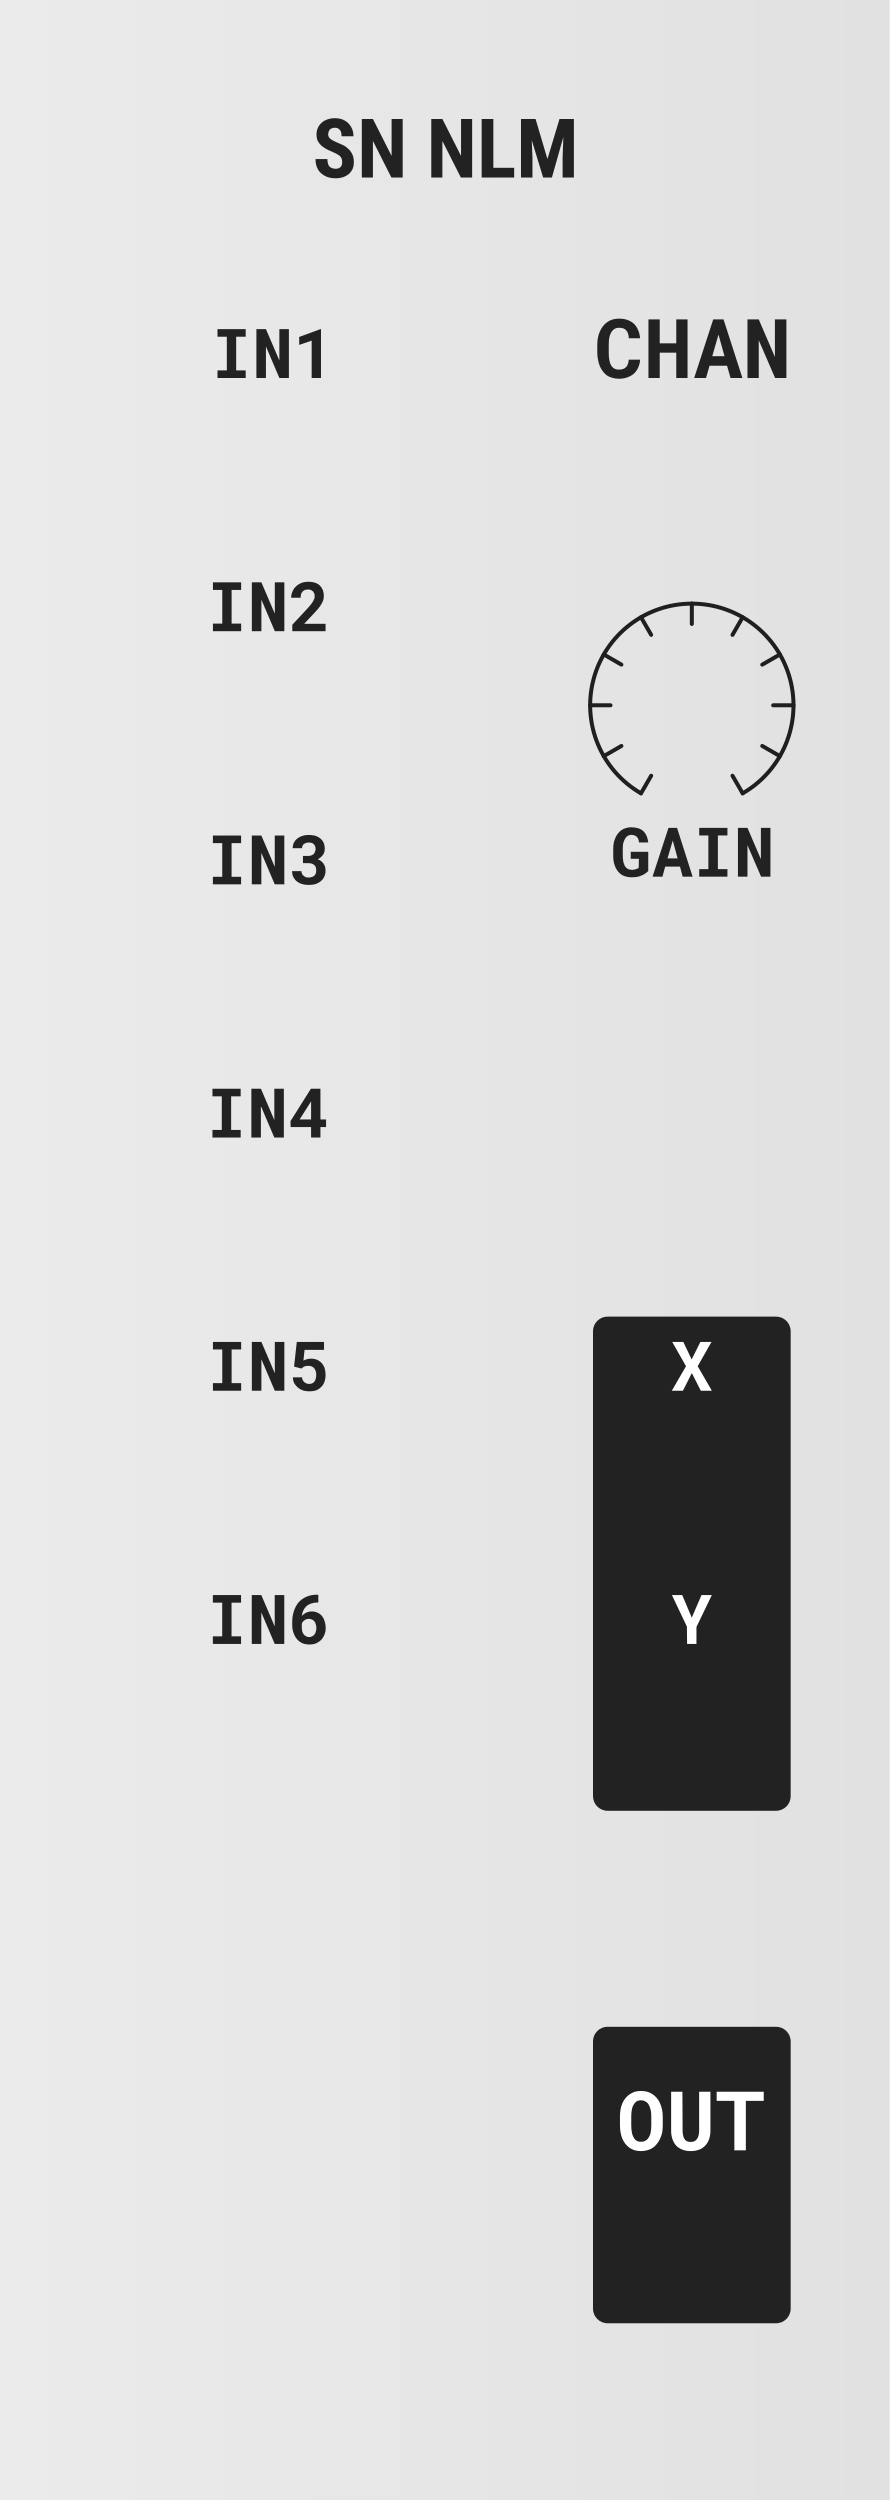
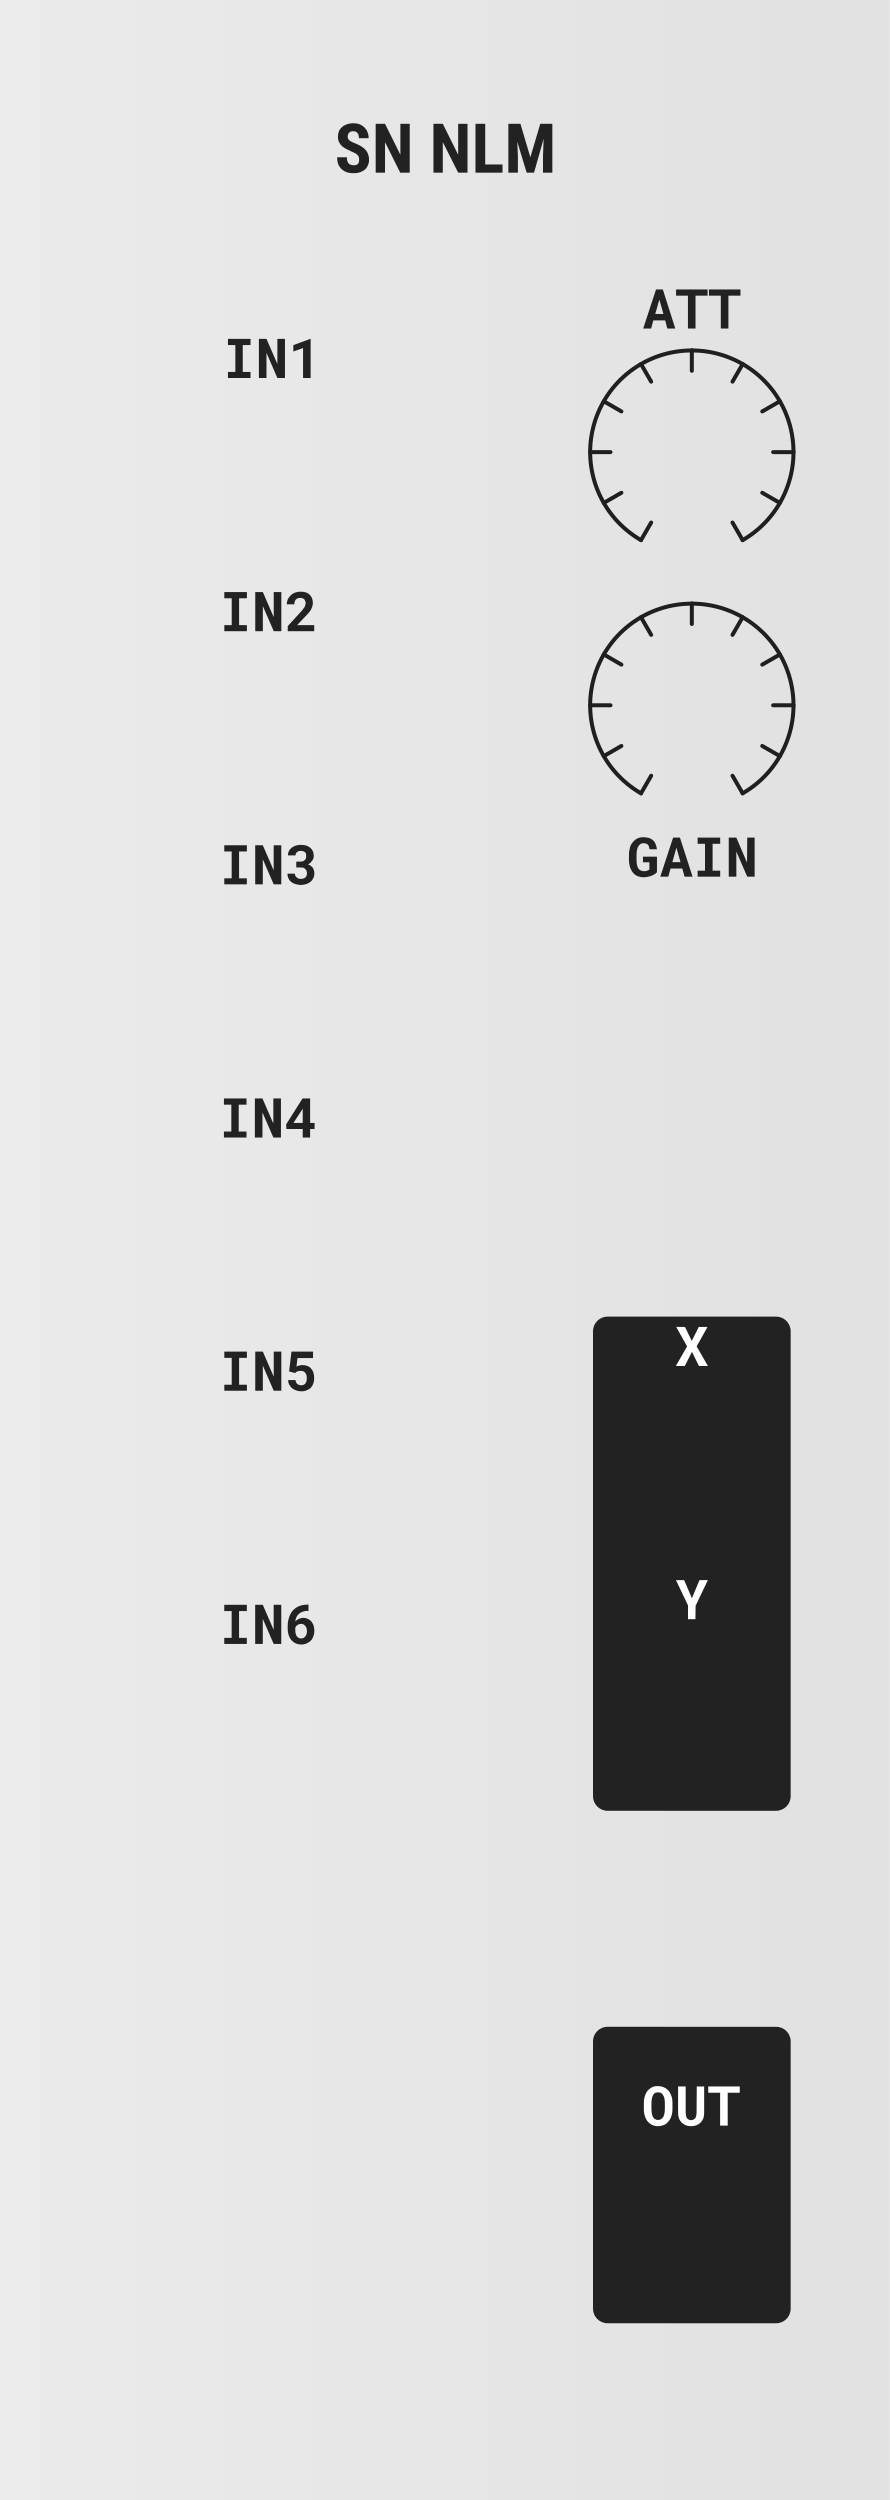
<svg xmlns="http://www.w3.org/2000/svg" version="1.1" width="45.72mm" height="128.5mm" viewBox="0 0 45.72 128.5">
  <defs>
    <linearGradient id="fundamental">
      <stop offset="0%" stop-color="#ebebeb" stop-opacity="1" />
      <stop offset="100%" stop-color="#e1e1e1" stop-opacity="1" />
    </linearGradient>
  </defs>
  <g style="display:none">
    <circle cx="7.33" cy="23.238" r="2.54" fill="#00ff00" />
    <circle cx="7.33" cy="36.252" r="2.54" fill="#00ff00" />
    <circle cx="7.33" cy="49.266" r="2.54" fill="#00ff00" />
    <circle cx="7.33" cy="62.28" r="2.54" fill="#00ff00" />
    <circle cx="7.33" cy="75.294" r="2.54" fill="#00ff00" />
    <circle cx="7.33" cy="88.308" r="2.54" fill="#00ff00" />
    <circle cx="7.33" cy="114.336" r="2.54" fill="#00ff00" />
    <circle cx="35.56" cy="75.294" r="2.54" fill="#0000ff" />
    <circle cx="35.56" cy="88.308" r="2.54" fill="#0000ff" />
    <circle cx="35.56" cy="114.336" r="2.54" fill="#0000ff" />
+     <circle cx="35.56" cy="23.238" r="2.54" fill="#ff0000" />
    <circle cx="35.56" cy="36.252" r="2.54" fill="#ff0000" />
    <circle cx="35.56" cy="23.238" r="2.54" fill="#ffff00" />
  </g>
  <g>
    <rect x="0" y="0" width="45.72" height="128.5" fill="url(#fundamental)" />
  </g>
  <g />
  <g />
  <g />
  <g />
  <g />
  <g />
  <g>
+     <g fill="none" stroke="#1f1f1f" stroke-linecap="round" stroke-linejoin="round" stroke-width="0.187" transform="translate(35.56 23.238) scale(1.1)">
+       <line x1="-1.900" y1="3.291" x2="-2.375" y2="4.114" />
+       <line x1="-3.291" y1="1.900" x2="-4.114" y2="2.375" />
+       <line x1="-3.800" y1="0.000" x2="-4.750" y2="0.000" />
+       <line x1="-3.291" y1="-1.900" x2="-4.114" y2="-2.375" />
+       <line x1="-1.900" y1="-3.291" x2="-2.375" y2="-4.114" />
+       <line x1="0.000" y1="-3.800" x2="0.000" y2="-4.750" />
+       <line x1="1.900" y1="-3.291" x2="2.375" y2="-4.114" />
+       <line x1="3.291" y1="-1.900" x2="4.114" y2="-2.375" />
+       <line x1="3.800" y1="0.000" x2="4.750" y2="0.000" />
+       <line x1="3.291" y1="1.900" x2="4.114" y2="2.375" />
+       <line x1="1.900" y1="3.291" x2="2.375" y2="4.114" />
+       <g>
+         <path d="M0.000,-4.750 a4.750,4.750,0,0,0,-2.375,8.864" />
+         <path d="M0.000,-4.750 a4.750,4.750,0,0,1,2.375,8.864" />
+         <circle cx="0.000" cy="0.000" r="4.750" opacity="0.5" stroke="none" />
+       </g>
+     </g>
    <g fill="none" stroke="#1f1f1f" stroke-linecap="round" stroke-linejoin="round" stroke-width="0.187" transform="translate(35.56 36.252) scale(1.1)">
      <line x1="-1.900" y1="3.291" x2="-2.375" y2="4.114" />
      <line x1="-3.291" y1="1.900" x2="-4.114" y2="2.375" />
      <line x1="-3.800" y1="0.000" x2="-4.750" y2="0.000" />
      <line x1="-3.291" y1="-1.900" x2="-4.114" y2="-2.375" />
      <line x1="-1.900" y1="-3.291" x2="-2.375" y2="-4.114" />
      <line x1="0.000" y1="-3.800" x2="0.000" y2="-4.750" />
      <line x1="1.900" y1="-3.291" x2="2.375" y2="-4.114" />
      <line x1="3.291" y1="-1.900" x2="4.114" y2="-2.375" />
      <line x1="3.800" y1="0.000" x2="4.750" y2="0.000" />
      <line x1="3.291" y1="1.900" x2="4.114" y2="2.375" />
      <line x1="1.900" y1="3.291" x2="2.375" y2="4.114" />
      <g>
        <path d="M0.000,-4.750 a4.750,4.750,0,0,0,-2.375,8.864" />
        <path d="M0.000,-4.750 a4.750,4.750,0,0,1,2.375,8.864" />
        <circle cx="0.000" cy="0.000" r="4.750" opacity="0.5" stroke="none" />
      </g>
    </g>
    <g fill="#222222" transform="translate(35.56 80.374) scale(1)">
      <rect x="-5.08" y="-12.7" width="10.16" height="25.4" rx="0.75" />
    </g>
    <g fill="#222222" transform="translate(35.56 111.796) scale(1)">
      <rect x="-5.08" y="-7.62" width="10.16" height="15.24" rx="0.75" />
    </g>
  </g>
  <g>
-     <g transform="translate(16.068,9.125)" fill="#222222">
-       <path d="M1.52-0.79L1.52-0.79Q1.52-0.87 1.50-0.94Q1.49-1.00 1.44-1.06Q1.40-1.12 1.31-1.17Q1.22-1.23 1.08-1.29L1.08-1.29Q0.91-1.36 0.75-1.44Q0.60-1.52 0.47-1.62Q0.35-1.73 0.27-1.87Q0.20-2.02 0.20-2.21L0.20-2.21Q0.20-2.40 0.27-2.55Q0.34-2.71 0.47-2.82Q0.59-2.93 0.77-2.99Q0.94-3.05 1.15-3.05L1.15-3.05Q1.44-3.05 1.65-2.93Q1.86-2.81 1.98-2.60Q2.10-2.39 2.10-2.12L2.10-2.12L1.49-2.12Q1.49-2.25 1.46-2.35Q1.42-2.45 1.34-2.50Q1.27-2.56 1.14-2.56L1.14-2.56Q1.03-2.56 0.95-2.51Q0.87-2.47 0.84-2.39Q0.80-2.31 0.80-2.21L0.80-2.21Q0.80-2.13 0.84-2.07Q0.87-2.02 0.94-1.97Q1.00-1.92 1.09-1.88Q1.18-1.84 1.28-1.79L1.28-1.79Q1.49-1.71 1.65-1.62Q1.80-1.52 1.91-1.40Q2.01-1.28 2.07-1.13Q2.12-0.99 2.12-0.80L2.12-0.80Q2.12-0.61 2.06-0.45Q1.99-0.30 1.87-0.19Q1.74-0.08 1.57-0.02Q1.39 0.04 1.18 0.04L1.18 0.04Q0.97 0.04 0.78-0.02Q0.60-0.08 0.46-0.20Q0.31-0.32 0.23-0.51Q0.15-0.69 0.15-0.95L0.15-0.95L0.76-0.95Q0.76-0.81 0.79-0.72Q0.81-0.62 0.87-0.56Q0.92-0.51 1.01-0.48Q1.09-0.45 1.19-0.45L1.19-0.45Q1.31-0.45 1.38-0.50Q1.46-0.54 1.49-0.62Q1.52-0.69 1.52-0.79ZM4.06-3.01L4.63-3.01L4.63 0L4.05 0L3.10-1.88L3.10 0L2.53 0L2.53-3.01L3.10-3.01L4.06-1.11L4.06-3.01ZM7.63-3.01L8.20-3.01L8.20 0L7.62 0L6.67-1.88L6.67 0L6.10 0L6.10-3.01L6.67-3.01L7.63-1.11L7.63-3.01ZM9.11-0.50L10.36-0.50L10.36 0L9.11 0L9.11-0.50ZM8.69-3.01L9.29-3.01L9.29 0L8.69 0L8.69-3.01ZM11.85 0L10.93-3.01L11.46-3.01L12.07-0.95L12.69-3.01L13.15-3.01L12.30 0L11.85 0ZM10.71 0L10.71-3.01L11.22-3.01L11.30-1.03L11.30 0L10.71 0ZM12.85-1.03L12.92-3.01L13.43-3.01L13.43 0L12.85 0L12.85-1.03Z" />
+     <g transform="translate(17.2,8.874)" fill="#222222">
+       <path d="M1.26-0.66L1.26-0.66Q1.26-0.73 1.25-0.78Q1.24-0.84 1.20-0.88Q1.16-0.93 1.09-0.98Q1.02-1.02 0.90-1.07L0.90-1.07Q0.76-1.13 0.63-1.20Q0.50-1.26 0.39-1.35Q0.29-1.44 0.23-1.56Q0.17-1.68 0.17-1.84L0.17-1.84Q0.17-2.00 0.22-2.13Q0.28-2.26 0.39-2.35Q0.49-2.44 0.64-2.49Q0.78-2.54 0.96-2.54L0.96-2.54Q1.20-2.54 1.38-2.44Q1.55-2.34 1.65-2.17Q1.75-1.99 1.75-1.77L1.75-1.77L1.25-1.77Q1.25-1.88 1.22-1.96Q1.19-2.04 1.12-2.09Q1.05-2.13 0.95-2.13L0.95-2.13Q0.85-2.13 0.79-2.09Q0.73-2.05 0.70-1.99Q0.67-1.92 0.67-1.84L0.67-1.84Q0.67-1.78 0.70-1.73Q0.73-1.68 0.78-1.64Q0.84-1.60 0.91-1.57Q0.98-1.53 1.07-1.50L1.07-1.50Q1.24-1.43 1.37-1.35Q1.50-1.27 1.59-1.17Q1.68-1.07 1.72-0.95Q1.77-0.82 1.77-0.66L1.77-0.66Q1.77-0.51 1.71-0.38Q1.66-0.25 1.56-0.16Q1.45-0.07 1.31-0.02Q1.16 0.03 0.98 0.03L0.98 0.03Q0.81 0.03 0.65-0.01Q0.50-0.06 0.38-0.16Q0.26-0.27 0.19-0.42Q0.13-0.58 0.13-0.79L0.13-0.79L0.63-0.79Q0.63-0.68 0.65-0.60Q0.68-0.52 0.72-0.47Q0.77-0.42 0.84-0.40Q0.91-0.38 0.99-0.38L0.99-0.38Q1.09-0.38 1.15-0.41Q1.21-0.45 1.24-0.52Q1.26-0.58 1.26-0.66ZM3.38-2.51L3.86-2.51L3.86 0L3.37 0L2.59-1.57L2.59 0L2.11 0L2.11-2.51L2.59-2.51L3.38-0.92L3.38-2.51ZM6.35-2.51L6.83-2.51L6.83 0L6.35 0L5.56-1.57L5.56 0L5.08 0L5.08-2.51L5.56-2.51L6.35-0.92L6.35-2.51ZM7.59-0.42L8.63-0.42L8.63 0L7.59 0L7.59-0.42ZM7.24-2.51L7.74-2.51L7.74 0L7.24 0L7.24-2.51ZM9.87 0L9.11-2.51L9.55-2.51L10.06-0.79L10.57-2.51L10.96-2.51L10.25 0L9.87 0ZM8.93 0L8.93-2.51L9.35-2.51L9.42-0.85L9.42 0L8.93 0ZM10.71-0.85L10.77-2.51L11.19-2.51L11.19 0L10.71 0L10.71-0.85Z" />
    </g>
-     <g transform="translate(10.849,19.428)" fill="#222222">
-       <path d="M1.78-2.51L0.33-2.51L0.33-2.12L0.81-2.12L0.81-0.39L0.33-0.39L0.33 0L1.78 0L1.78-0.39L1.29-0.39L1.29-2.12L1.78-2.12L1.78-2.51ZM3.51 0L4.00 0L4.00-2.51L3.51-2.51L3.51-0.90L2.82-2.51L2.33-2.51L2.33 0L2.82 0L2.82-1.62L3.51 0ZM5.17 0L5.65 0L5.65-2.51L5.62-2.51L4.53-2.11L4.53-1.70L5.17-1.92L5.17 0Z" />
+     <g transform="translate(11.447,19.428)" fill="#222222">
+       <path d="M1.43-2.01L0.27-2.01L0.27-1.69L0.65-1.69L0.65-0.31L0.27-0.31L0.27 0L1.43 0L1.43-0.31L1.03-0.31L1.03-1.69L1.43-1.69L1.43-2.01ZM2.81 0L3.20 0L3.20-2.01L2.81-2.01L2.81-0.72L2.25-2.01L1.86-2.01L1.86 0L2.25 0L2.25-1.29L2.81 0ZM4.13 0L4.52 0L4.52-2.01L4.50-2.01L3.63-1.69L3.63-1.36L4.13-1.54L4.13 0Z" />
    </g>
-     <g transform="translate(10.615,32.442)" fill="#222222">
-       <path d="M1.78-2.51L0.33-2.51L0.33-2.12L0.81-2.12L0.81-0.39L0.33-0.39L0.33 0L1.78 0L1.78-0.39L1.29-0.39L1.29-2.12L1.78-2.12L1.78-2.51ZM3.51 0L4.00 0L4.00-2.51L3.51-2.51L3.51-0.90L2.82-2.51L2.33-2.51L2.33 0L2.82 0L2.82-1.62L3.51 0ZM4.41 0L6.12 0L6.12-0.38L5.02-0.38L5.49-0.88Q5.61-1.01 5.71-1.12Q5.81-1.24 5.88-1.35L5.88-1.35Q5.95-1.46 5.99-1.57Q6.03-1.68 6.03-1.81L6.03-1.81Q6.03-1.97 5.98-2.11Q5.93-2.24 5.83-2.34L5.83-2.34Q5.73-2.44 5.58-2.49Q5.43-2.54 5.24-2.54L5.24-2.54Q5.04-2.54 4.88-2.48Q4.71-2.41 4.60-2.30L4.60-2.30Q4.48-2.19 4.42-2.04Q4.35-1.89 4.35-1.72L4.35-1.72L4.84-1.72Q4.84-1.83 4.86-1.91Q4.89-1.98 4.94-2.04L4.94-2.04Q4.99-2.09 5.06-2.12Q5.13-2.14 5.23-2.14L5.23-2.14Q5.30-2.14 5.36-2.12Q5.42-2.09 5.47-2.05L5.47-2.05Q5.51-2.00 5.54-1.94Q5.56-1.87 5.56-1.79L5.56-1.79Q5.56-1.73 5.54-1.67Q5.52-1.61 5.48-1.54L5.48-1.54Q5.44-1.47 5.38-1.39Q5.31-1.30 5.22-1.20L5.22-1.20L4.41-0.33L4.41 0Z" />
+     <g transform="translate(11.26,32.442)" fill="#222222">
+       <path d="M1.43-2.01L0.27-2.01L0.27-1.69L0.65-1.69L0.65-0.31L0.27-0.31L0.27 0L1.43 0L1.43-0.31L1.03-0.31L1.03-1.69L1.43-1.69L1.43-2.01ZM2.81 0L3.20 0L3.20-2.01L2.81-2.01L2.81-0.72L2.25-2.01L1.86-2.01L1.86 0L2.25 0L2.25-1.29L2.81 0ZM3.53 0L4.89 0L4.89-0.31L4.01-0.31L4.39-0.71Q4.49-0.81 4.57-0.90Q4.65-0.99 4.71-1.08L4.71-1.08Q4.76-1.17 4.79-1.26Q4.82-1.35 4.82-1.45L4.82-1.45Q4.82-1.58 4.78-1.69Q4.74-1.79 4.66-1.87L4.66-1.87Q4.58-1.95 4.47-1.99Q4.35-2.03 4.19-2.03L4.19-2.03Q4.03-2.03 3.90-1.98Q3.77-1.93 3.68-1.84L3.68-1.84Q3.59-1.75 3.53-1.63Q3.48-1.51 3.48-1.38L3.48-1.38L3.87-1.38Q3.87-1.46 3.89-1.52Q3.91-1.59 3.95-1.63L3.95-1.63Q3.99-1.67 4.05-1.69Q4.11-1.71 4.18-1.71L4.18-1.71Q4.24-1.71 4.29-1.69Q4.34-1.68 4.38-1.64L4.38-1.64Q4.41-1.60 4.43-1.55Q4.45-1.50 4.45-1.43L4.45-1.43Q4.45-1.38 4.43-1.34Q4.42-1.29 4.39-1.23L4.39-1.23Q4.35-1.18 4.30-1.11Q4.25-1.04 4.17-0.96L4.17-0.96L3.53-0.26L3.53 0Z" />
    </g>
-     <g transform="translate(10.613,45.456)" fill="#222222">
-       <path d="M1.78-2.51L0.33-2.51L0.33-2.12L0.81-2.12L0.81-0.39L0.33-0.39L0.33 0L1.78 0L1.78-0.39L1.29-0.39L1.29-2.12L1.78-2.12L1.78-2.51ZM3.51 0L4.00 0L4.00-2.51L3.51-2.51L3.51-0.90L2.82-2.51L2.33-2.51L2.33 0L2.82 0L2.82-1.62L3.51 0ZM5.22-1.46L4.96-1.46L4.96-1.09L5.22-1.09Q5.32-1.09 5.40-1.07Q5.47-1.05 5.53-1.00L5.53-1.00Q5.59-0.95 5.62-0.88Q5.64-0.81 5.64-0.71L5.64-0.71Q5.64-0.63 5.62-0.56Q5.59-0.50 5.55-0.45L5.55-0.45Q5.50-0.40 5.42-0.38Q5.35-0.35 5.26-0.35L5.26-0.35Q5.17-0.35 5.10-0.37Q5.04-0.40 4.99-0.44L4.99-0.44Q4.93-0.49 4.91-0.55Q4.88-0.61 4.88-0.68L4.88-0.68L4.40-0.68Q4.40-0.50 4.47-0.37Q4.54-0.23 4.66-0.14L4.66-0.14Q4.78-0.05 4.93-0.01Q5.08 0.03 5.25 0.03L5.25 0.03Q5.43 0.03 5.59-0.01Q5.75-0.06 5.87-0.16L5.87-0.16Q5.99-0.25 6.05-0.39Q6.12-0.53 6.12-0.70L6.12-0.70Q6.12-0.80 6.10-0.89Q6.07-0.98 6.02-1.06L6.02-1.06Q5.97-1.13 5.90-1.19Q5.82-1.25 5.72-1.29L5.72-1.29Q5.80-1.33 5.87-1.39Q5.94-1.45 5.99-1.52L5.99-1.52Q6.04-1.59 6.06-1.67Q6.08-1.75 6.08-1.83L6.08-1.83Q6.08-2.00 6.02-2.14Q5.96-2.27 5.85-2.36L5.85-2.36Q5.74-2.45 5.59-2.50Q5.43-2.54 5.25-2.54L5.25-2.54Q5.07-2.54 4.92-2.49Q4.77-2.44 4.66-2.35L4.66-2.35Q4.55-2.26 4.49-2.14Q4.43-2.01 4.43-1.86L4.43-1.86L4.91-1.86Q4.91-1.93 4.94-1.98Q4.96-2.04 5.01-2.08L5.01-2.08Q5.06-2.11 5.12-2.13Q5.18-2.15 5.26-2.15L5.26-2.15Q5.34-2.15 5.41-2.13Q5.48-2.11 5.52-2.06L5.52-2.06Q5.56-2.02 5.58-1.96Q5.61-1.90 5.61-1.82L5.61-1.82Q5.61-1.75 5.58-1.68Q5.56-1.62 5.52-1.57L5.52-1.57Q5.47-1.52 5.40-1.49Q5.32-1.46 5.22-1.46L5.22-1.46Z" />
+     <g transform="translate(11.258,45.456)" fill="#222222">
+       <path d="M1.43-2.01L0.27-2.01L0.27-1.69L0.65-1.69L0.65-0.31L0.27-0.31L0.27 0L1.43 0L1.43-0.31L1.03-0.31L1.03-1.69L1.43-1.69L1.43-2.01ZM2.81 0L3.20 0L3.20-2.01L2.81-2.01L2.81-0.72L2.25-2.01L1.86-2.01L1.86 0L2.25 0L2.25-1.29L2.81 0ZM4.18-1.17L3.97-1.17L3.97-0.87L4.18-0.87Q4.25-0.87 4.32-0.86Q4.38-0.84 4.42-0.80L4.42-0.80Q4.47-0.76 4.49-0.71Q4.52-0.65 4.52-0.57L4.52-0.57Q4.52-0.50 4.50-0.45Q4.48-0.40 4.44-0.36L4.44-0.36Q4.40-0.32 4.34-0.30Q4.28-0.28 4.20-0.28L4.20-0.28Q4.14-0.28 4.08-0.30Q4.03-0.32 3.99-0.36L3.99-0.36Q3.95-0.39 3.92-0.44Q3.90-0.49 3.90-0.55L3.90-0.55L3.52-0.55Q3.52-0.40 3.58-0.29Q3.63-0.18 3.73-0.11L3.73-0.11Q3.82-0.04 3.95-0.01Q4.07 0.03 4.20 0.03L4.20 0.03Q4.34 0.03 4.47-0.01Q4.60-0.05 4.70-0.13L4.70-0.13Q4.79-0.20 4.84-0.31Q4.90-0.42 4.90-0.56L4.90-0.56Q4.90-0.64 4.88-0.71Q4.86-0.79 4.82-0.85L4.82-0.85Q4.78-0.91 4.72-0.95Q4.66-1.00 4.57-1.03L4.57-1.03Q4.64-1.06 4.70-1.11Q4.75-1.16 4.79-1.22L4.79-1.22Q4.83-1.27 4.85-1.33Q4.87-1.40 4.87-1.46L4.87-1.46Q4.87-1.60 4.82-1.71Q4.77-1.82 4.68-1.89L4.68-1.89Q4.59-1.96 4.47-2.00Q4.34-2.03 4.20-2.03L4.20-2.03Q4.06-2.03 3.94-1.99Q3.82-1.95 3.73-1.88L3.73-1.88Q3.64-1.81 3.59-1.71Q3.54-1.61 3.54-1.49L3.54-1.49L3.93-1.49Q3.93-1.54 3.95-1.58Q3.97-1.63 4.01-1.66L4.01-1.66Q4.05-1.69 4.10-1.71Q4.15-1.72 4.20-1.72L4.20-1.72Q4.27-1.72 4.33-1.70Q4.38-1.69 4.42-1.65L4.42-1.65Q4.45-1.62 4.47-1.57Q4.48-1.52 4.48-1.46L4.48-1.46Q4.48-1.40 4.47-1.35Q4.45-1.29 4.42-1.26L4.42-1.26Q4.38-1.22 4.32-1.19Q4.26-1.17 4.18-1.17L4.18-1.17Z" />
    </g>
-     <g transform="translate(10.59,58.47)" fill="#222222">
-       <path d="M1.78-2.51L0.33-2.51L0.33-2.12L0.81-2.12L0.81-0.39L0.33-0.39L0.33 0L1.78 0L1.78-0.39L1.29-0.39L1.29-2.12L1.78-2.12L1.78-2.51ZM3.51 0L4.00 0L4.00-2.51L3.51-2.51L3.51-0.90L2.82-2.51L2.33-2.51L2.33 0L2.82 0L2.82-1.62L3.51 0ZM6.17-0.93L5.88-0.93L5.88-2.51L5.39-2.51L4.34-0.84L4.35-0.54L5.40-0.54L5.40 0L5.88 0L5.88-0.54L6.17-0.54L6.17-0.93ZM5.40-0.93L4.81-0.93L5.35-1.78L5.40-1.86L5.40-0.93Z" />
+     <g transform="translate(11.24,58.47)" fill="#222222">
+       <path d="M1.43-2.01L0.27-2.01L0.27-1.69L0.65-1.69L0.65-0.31L0.27-0.31L0.27 0L1.43 0L1.43-0.31L1.03-0.31L1.03-1.69L1.43-1.69L1.43-2.01ZM2.81 0L3.20 0L3.20-2.01L2.81-2.01L2.81-0.72L2.25-2.01L1.86-2.01L1.86 0L2.25 0L2.25-1.29L2.81 0ZM4.93-0.75L4.70-0.75L4.70-2.01L4.31-2.01L3.47-0.68L3.48-0.44L4.32-0.44L4.32 0L4.70 0L4.70-0.44L4.93-0.44L4.93-0.75ZM4.32-0.75L3.84-0.75L4.28-1.42L4.32-1.49L4.32-0.75Z" />
    </g>
-     <g transform="translate(10.615,71.484)" fill="#222222">
-       <path d="M1.78-2.51L0.33-2.51L0.33-2.12L0.81-2.12L0.81-0.39L0.33-0.39L0.33 0L1.78 0L1.78-0.39L1.29-0.39L1.29-2.12L1.78-2.12L1.78-2.51ZM3.51 0L4.00 0L4.00-2.51L3.51-2.51L3.51-0.90L2.82-2.51L2.33-2.51L2.33 0L2.82 0L2.82-1.62L3.51 0ZM4.64-2.51L4.50-1.24L4.88-1.14Q4.91-1.17 4.94-1.19Q4.97-1.22 5.01-1.24L5.01-1.24Q5.05-1.26 5.10-1.27Q5.16-1.28 5.23-1.28L5.23-1.28Q5.33-1.28 5.41-1.25Q5.49-1.21 5.54-1.15L5.54-1.15Q5.59-1.09 5.61-1.01Q5.64-0.93 5.64-0.83L5.64-0.83Q5.64-0.73 5.62-0.64Q5.60-0.55 5.56-0.49L5.56-0.49Q5.52-0.42 5.45-0.39Q5.38-0.35 5.28-0.35L5.28-0.35Q5.13-0.35 5.03-0.44Q4.92-0.53 4.91-0.69L4.91-0.69L4.44-0.69Q4.44-0.52 4.51-0.38Q4.59-0.25 4.70-0.16L4.70-0.16Q4.82-0.06 4.97-0.01Q5.12 0.03 5.28 0.03L5.28 0.03Q5.50 0.03 5.66-0.03Q5.81-0.10 5.92-0.22L5.92-0.22Q6.02-0.33 6.07-0.48Q6.12-0.63 6.12-0.80L6.12-0.80Q6.12-1.00 6.07-1.16Q6.02-1.31 5.92-1.42L5.92-1.42Q5.82-1.53 5.68-1.59Q5.54-1.65 5.36-1.65L5.36-1.65Q5.23-1.65 5.13-1.61Q5.03-1.58 4.98-1.55L4.98-1.55L5.04-2.10L6.04-2.10L6.04-2.51L4.64-2.51Z" />
+     <g transform="translate(11.26,71.484)" fill="#222222">
+       <path d="M1.43-2.01L0.27-2.01L0.27-1.69L0.65-1.69L0.65-0.31L0.27-0.31L0.27 0L1.43 0L1.43-0.31L1.03-0.31L1.03-1.69L1.43-1.69L1.43-2.01ZM2.81 0L3.20 0L3.20-2.01L2.81-2.01L2.81-0.72L2.25-2.01L1.86-2.01L1.86 0L2.25 0L2.25-1.29L2.81 0ZM3.72-2.01L3.60-0.99L3.91-0.91Q3.93-0.93 3.95-0.95Q3.98-0.97 4.01-0.99L4.01-0.99Q4.04-1.00 4.08-1.01Q4.12-1.02 4.18-1.02L4.18-1.02Q4.27-1.02 4.33-1.00Q4.39-0.97 4.43-0.92L4.43-0.92Q4.47-0.88 4.49-0.81Q4.51-0.74 4.51-0.66L4.51-0.66Q4.51-0.58 4.50-0.51Q4.48-0.44 4.45-0.39L4.45-0.39Q4.41-0.34 4.36-0.31Q4.30-0.28 4.23-0.28L4.23-0.28Q4.10-0.28 4.02-0.35Q3.94-0.42 3.93-0.55L3.93-0.55L3.55-0.55Q3.55-0.41 3.61-0.31Q3.67-0.20 3.76-0.12L3.76-0.12Q3.86-0.05 3.98-0.01Q4.10 0.03 4.23 0.03L4.23 0.03Q4.40 0.03 4.52-0.03Q4.65-0.08 4.73-0.17L4.73-0.17Q4.81-0.26 4.85-0.39Q4.89-0.51 4.89-0.64L4.89-0.64Q4.89-0.80 4.85-0.93Q4.81-1.05 4.73-1.14L4.73-1.14Q4.66-1.23 4.54-1.27Q4.43-1.32 4.28-1.32L4.28-1.32Q4.18-1.32 4.10-1.29Q4.03-1.27 3.98-1.24L3.98-1.24L4.03-1.68L4.83-1.68L4.83-2.01L3.72-2.01Z" />
    </g>
-     <g transform="translate(10.611,84.498)" fill="#222222">
-       <path d="M1.78-2.51L0.33-2.51L0.33-2.12L0.81-2.12L0.81-0.39L0.33-0.39L0.33 0L1.78 0L1.78-0.39L1.29-0.39L1.29-2.12L1.78-2.12L1.78-2.51ZM3.51 0L4.00 0L4.00-2.51L3.51-2.51L3.51-0.90L2.82-2.51L2.33-2.51L2.33 0L2.82 0L2.82-1.62L3.51 0ZM5.75-2.13L5.75-2.53L5.68-2.53Q5.37-2.53 5.13-2.42Q4.90-2.32 4.74-2.14L4.74-2.14Q4.58-1.95 4.50-1.70Q4.41-1.44 4.41-1.14L4.41-1.14L4.41-0.96Q4.41-0.74 4.48-0.56Q4.54-0.38 4.65-0.25L4.65-0.25Q4.76-0.12 4.92-0.04Q5.09 0.03 5.29 0.03L5.29 0.03Q5.48 0.03 5.64-0.03Q5.79-0.10 5.90-0.21L5.90-0.21Q6.01-0.33 6.07-0.49Q6.13-0.64 6.13-0.83L6.13-0.83Q6.13-1.00 6.08-1.15Q6.04-1.30 5.95-1.42L5.95-1.42Q5.86-1.54 5.72-1.60Q5.59-1.67 5.41-1.67L5.41-1.67Q5.32-1.67 5.25-1.65Q5.17-1.63 5.11-1.60L5.11-1.60Q5.04-1.56 4.99-1.52Q4.94-1.48 4.90-1.44L4.90-1.44Q4.92-1.59 4.98-1.72Q5.04-1.85 5.14-1.94L5.14-1.94Q5.24-2.03 5.39-2.08Q5.53-2.13 5.72-2.13L5.72-2.13L5.75-2.13ZM5.27-1.29L5.27-1.29Q5.36-1.29 5.43-1.25Q5.50-1.22 5.55-1.16L5.55-1.16Q5.60-1.09 5.62-1.01Q5.65-0.92 5.65-0.82L5.65-0.82Q5.65-0.72 5.62-0.63Q5.60-0.55 5.55-0.48L5.55-0.48Q5.50-0.42 5.43-0.39Q5.36-0.35 5.28-0.35L5.28-0.35Q5.20-0.35 5.13-0.39Q5.06-0.42 5.00-0.49L5.00-0.49Q4.95-0.56 4.92-0.66Q4.90-0.76 4.90-0.90L4.90-0.90L4.90-1.04Q4.92-1.09 4.95-1.14Q4.99-1.18 5.03-1.21L5.03-1.21Q5.08-1.25 5.14-1.27Q5.20-1.29 5.27-1.29Z" />
+     <g transform="translate(11.257,84.498)" fill="#222222">
+       <path d="M1.43-2.01L0.27-2.01L0.27-1.69L0.65-1.69L0.65-0.31L0.27-0.31L0.27 0L1.43 0L1.43-0.31L1.03-0.31L1.03-1.69L1.43-1.69L1.43-2.01ZM2.81 0L3.20 0L3.20-2.01L2.81-2.01L2.81-0.72L2.25-2.01L1.86-2.01L1.86 0L2.25 0L2.25-1.29L2.81 0ZM4.60-1.70L4.60-2.02L4.55-2.02Q4.30-2.02 4.11-1.94Q3.92-1.86 3.79-1.71L3.79-1.71Q3.66-1.56 3.60-1.36Q3.53-1.15 3.53-0.92L3.53-0.92L3.53-0.77Q3.53-0.60 3.58-0.45Q3.63-0.30 3.72-0.20L3.72-0.20Q3.81-0.09 3.94-0.03Q4.07 0.03 4.23 0.03L4.23 0.03Q4.38 0.03 4.51-0.03Q4.63-0.08 4.72-0.17L4.72-0.17Q4.81-0.26 4.85-0.39Q4.90-0.51 4.90-0.66L4.90-0.66Q4.90-0.80 4.87-0.92Q4.83-1.04 4.76-1.14L4.76-1.14Q4.69-1.23 4.58-1.28Q4.47-1.34 4.33-1.34L4.33-1.34Q4.26-1.34 4.20-1.32Q4.14-1.31 4.09-1.28L4.09-1.28Q4.03-1.25 3.99-1.22Q3.95-1.18 3.92-1.15L3.92-1.15Q3.93-1.27 3.98-1.38Q4.03-1.48 4.11-1.55L4.11-1.55Q4.19-1.62 4.31-1.66Q4.42-1.70 4.58-1.70L4.58-1.70L4.60-1.70ZM4.22-1.03L4.22-1.03Q4.29-1.03 4.35-1.00Q4.40-0.97 4.44-0.92L4.44-0.92Q4.48-0.87 4.50-0.80Q4.52-0.74 4.52-0.65L4.52-0.65Q4.52-0.57 4.50-0.51Q4.48-0.44 4.44-0.39L4.44-0.39Q4.40-0.34 4.35-0.31Q4.29-0.28 4.22-0.28L4.22-0.28Q4.16-0.28 4.10-0.31Q4.04-0.34 4.00-0.39L4.00-0.39Q3.96-0.45 3.94-0.53Q3.92-0.61 3.92-0.72L3.92-0.72L3.92-0.83Q3.94-0.88 3.96-0.91Q3.99-0.94 4.03-0.97L4.03-0.97Q4.07-1.00 4.11-1.01Q4.16-1.03 4.22-1.03Z" />
    </g>
-     <g transform="translate(31.37,45.062)" fill="#222222">
-       <path d="M1.95-0.29L1.95-0.29L1.95-1.28L1.05-1.28L1.05-0.92L1.47-0.92L1.46-0.47Q1.45-0.44 1.41-0.42Q1.37-0.40 1.32-0.39L1.32-0.39Q1.27-0.37 1.22-0.36Q1.16-0.35 1.11-0.35L1.11-0.35Q1.01-0.36 0.94-0.38Q0.87-0.41 0.81-0.47L0.81-0.47Q0.78-0.50 0.75-0.54Q0.73-0.59 0.71-0.64L0.71-0.64Q0.67-0.72 0.66-0.83Q0.64-0.95 0.64-1.08L0.64-1.08L0.64-1.43Q0.64-1.53 0.65-1.63Q0.66-1.72 0.69-1.80L0.69-1.80Q0.72-1.89 0.77-1.97Q0.81-2.04 0.87-2.08L0.87-2.08Q0.92-2.12 0.97-2.13Q1.02-2.15 1.07-2.15L1.07-2.15Q1.18-2.15 1.25-2.12Q1.32-2.10 1.37-2.04L1.37-2.04Q1.41-2.00 1.44-1.93Q1.46-1.86 1.48-1.76L1.48-1.76L1.95-1.76Q1.93-1.94 1.87-2.09Q1.81-2.23 1.70-2.34L1.70-2.34Q1.59-2.44 1.43-2.49Q1.27-2.54 1.06-2.54L1.06-2.54Q0.93-2.54 0.80-2.50Q0.68-2.47 0.57-2.39L0.57-2.39Q0.48-2.33 0.41-2.24Q0.33-2.15 0.28-2.04L0.28-2.04Q0.22-1.91 0.18-1.76Q0.15-1.60 0.15-1.42L0.15-1.42L0.15-1.08Q0.15-0.89 0.18-0.73Q0.22-0.57 0.28-0.45L0.28-0.45Q0.34-0.33 0.42-0.24Q0.50-0.15 0.60-0.09L0.60-0.09Q0.70-0.03 0.83 0.00Q0.95 0.03 1.09 0.03L1.09 0.03Q1.24 0.03 1.38 0.01Q1.52-0.02 1.63-0.07L1.63-0.07Q1.74-0.12 1.82-0.18Q1.90-0.24 1.95-0.29ZM2.82-0.52L3.58-0.52L3.72 0L4.23 0L3.43-2.51L2.99-2.51L2.17 0L2.68 0L2.82-0.52ZM3.46-0.94L2.94-0.94L3.21-1.86L3.46-0.94ZM6.02-2.51L4.57-2.51L4.57-2.12L5.04-2.12L5.04-0.39L4.57-0.39L4.57 0L6.02 0L6.02-0.39L5.53-0.39L5.53-2.12L6.02-2.12L6.02-2.51ZM7.75 0L8.23 0L8.23-2.51L7.74-2.51L7.74-0.90L7.05-2.51L6.56-2.51L6.56 0L7.05 0L7.05-1.62L7.75 0Z" />
+     <g transform="translate(33.02,16.888)" fill="#222222">
+       <path d="M0.56-0.42L1.17-0.42L1.28 0L1.69 0L1.05-2.01L0.70-2.01L0.04 0L0.45 0L0.56-0.42ZM1.08-0.75L0.66-0.75L0.87-1.49L1.08-0.75ZM2.73-1.69L3.35-1.69L3.35-2.01L1.73-2.01L1.73-1.69L2.34-1.69L2.34 0L2.73 0L2.73-1.69ZM4.42-1.69L5.04-1.69L5.04-2.01L3.42-2.01L3.42-1.69L4.03-1.69L4.03 0L4.42 0L4.42-1.69Z" />
    </g>
-     <g transform="translate(30.54,19.428)" fill="#222222">
-       <path d="M2.36-0.94L2.36-0.94L1.78-0.94Q1.77-0.81 1.73-0.71Q1.70-0.61 1.63-0.55L1.63-0.55Q1.57-0.49 1.48-0.46Q1.39-0.43 1.27-0.43L1.27-0.43Q1.19-0.43 1.12-0.45Q1.05-0.47 0.99-0.51L0.99-0.51Q0.94-0.55 0.90-0.60Q0.86-0.66 0.83-0.73L0.83-0.73Q0.79-0.84 0.77-0.98Q0.75-1.12 0.75-1.30L0.75-1.30L0.75-1.71Q0.75-1.84 0.76-1.96Q0.78-2.07 0.80-2.17L0.80-2.17Q0.84-2.29 0.90-2.38Q0.96-2.47 1.04-2.52L1.04-2.52Q1.09-2.55 1.15-2.57Q1.21-2.58 1.28-2.58L1.28-2.58Q1.41-2.58 1.50-2.55Q1.59-2.51 1.65-2.45L1.65-2.45Q1.71-2.38 1.74-2.28Q1.78-2.17 1.78-2.04L1.78-2.04L2.36-2.04Q2.34-2.28 2.26-2.46Q2.18-2.65 2.05-2.78L2.05-2.78Q1.91-2.91 1.72-2.98Q1.53-3.05 1.28-3.05L1.28-3.05Q1.11-3.05 0.96-3.01Q0.82-2.97 0.70-2.89L0.70-2.89Q0.56-2.80 0.45-2.66Q0.35-2.53 0.28-2.36L0.28-2.36Q0.22-2.22 0.19-2.05Q0.16-1.89 0.16-1.71L0.16-1.71L0.16-1.30Q0.16-1.11 0.20-0.93Q0.23-0.76 0.29-0.61L0.29-0.61Q0.35-0.47 0.44-0.35Q0.53-0.23 0.64-0.14L0.64-0.14Q0.77-0.05 0.93-0.01Q1.09 0.04 1.27 0.04L1.27 0.04Q1.51 0.04 1.70-0.03Q1.90-0.10 2.04-0.22L2.04-0.22Q2.18-0.35 2.26-0.53Q2.35-0.72 2.36-0.94ZM4.22 0L4.80 0L4.80-3.01L4.22-3.01L4.22-1.78L3.37-1.78L3.37-3.01L2.79-3.01L2.79 0L3.37 0L3.37-1.30L4.22-1.30L4.22 0ZM5.93-0.63L6.83-0.63L7.01 0L7.62 0L6.65-3.01L6.12-3.01L5.14 0L5.75 0L5.93-0.63ZM6.70-1.12L6.07-1.12L6.39-2.23L6.70-1.12ZM9.30 0L9.88 0L9.88-3.01L9.29-3.01L9.29-1.08L8.46-3.01L7.88-3.01L7.88 0L8.46 0L8.46-1.94L9.30 0Z" />
+     <g transform="translate(32.208,45.062)" fill="#222222">
+       <path d="M1.56-0.23L1.56-0.23L1.56-1.03L0.84-1.03L0.84-0.74L1.17-0.74L1.17-0.37Q1.16-0.35 1.13-0.34Q1.10-0.32 1.06-0.31L1.06-0.31Q1.02-0.30 0.98-0.29Q0.93-0.28 0.89-0.28L0.89-0.28Q0.81-0.29 0.75-0.31Q0.69-0.33 0.65-0.37L0.65-0.37Q0.62-0.40 0.60-0.43Q0.58-0.47 0.56-0.51L0.56-0.51Q0.54-0.58 0.52-0.67Q0.51-0.76 0.51-0.87L0.51-0.87L0.51-1.14Q0.51-1.23 0.52-1.30Q0.53-1.38 0.55-1.44L0.55-1.44Q0.57-1.52 0.61-1.57Q0.65-1.63 0.70-1.67L0.70-1.67Q0.73-1.69 0.77-1.71Q0.82-1.72 0.86-1.72L0.86-1.72Q0.94-1.72 1.00-1.70Q1.06-1.68 1.10-1.64L1.10-1.64Q1.13-1.60 1.15-1.54Q1.17-1.48 1.18-1.41L1.18-1.41L1.56-1.41Q1.54-1.56 1.49-1.67Q1.45-1.79 1.36-1.87L1.36-1.87Q1.27-1.95 1.15-1.99Q1.02-2.03 0.85-2.03L0.85-2.03Q0.74-2.03 0.64-2.00Q0.54-1.97 0.46-1.91L0.46-1.91Q0.39-1.86 0.33-1.79Q0.27-1.72 0.22-1.63L0.22-1.63Q0.17-1.53 0.15-1.40Q0.12-1.28 0.12-1.14L0.12-1.14L0.12-0.87Q0.12-0.72 0.15-0.59Q0.17-0.46 0.23-0.36L0.23-0.36Q0.27-0.26 0.34-0.19Q0.40-0.12 0.48-0.07L0.48-0.07Q0.56-0.02 0.66 0.00Q0.76 0.03 0.87 0.03L0.87 0.03Q0.99 0.03 1.11 0.00Q1.22-0.02 1.31-0.06L1.31-0.06Q1.39-0.10 1.46-0.14Q1.52-0.19 1.56-0.23ZM2.26-0.42L2.86-0.42L2.98 0L3.39 0L2.74-2.01L2.39-2.01L1.73 0L2.14 0L2.26-0.42ZM2.77-0.75L2.35-0.75L2.56-1.49L2.77-0.75ZM4.81-2.01L3.65-2.01L3.65-1.69L4.03-1.69L4.03-0.31L3.65-0.31L3.65 0L4.81 0L4.81-0.31L4.42-0.31L4.42-1.69L4.81-1.69L4.81-2.01ZM6.20 0L6.58 0L6.58-2.01L6.20-2.01L6.19-0.72L5.64-2.01L5.25-2.01L5.25 0L5.64 0L5.64-1.29L6.20 0Z" />
    </g>
-     <g transform="translate(34.481,71.484)" fill="#ffffff">
-       <path d="M1.52-2.51L1.07-1.61L0.64-2.51L0.07-2.51L0.78-1.26L0.05 0L0.62 0L1.08-0.91L1.54 0L2.11 0L1.38-1.26L2.09-2.51L1.52-2.51Z" />
+     <g transform="translate(34.697,70.214)" fill="#ffffff">
+       <path d="M1.22-2.01L0.86-1.29L0.51-2.01L0.06-2.01L0.62-1.01L0.04 0L0.50 0L0.87-0.73L1.23 0L1.69 0L1.11-1.01L1.67-2.01L1.22-2.01Z" />
    </g>
-     <g transform="translate(34.477,84.498)" fill="#ffffff">
-       <path d="M1.58-2.51L1.08-1.35L0.59-2.51L0.06-2.51L0.83-0.89L0.84 0L1.32 0L1.32-0.87L2.11-2.51L1.58-2.51Z" />
+     <g transform="translate(34.694,83.228)" fill="#ffffff">
+       <path d="M1.26-2.01L0.87-1.08L0.47-2.01L0.05-2.01L0.67-0.71L0.67 0L1.05 0L1.06-0.69L1.69-2.01L1.26-2.01Z" />
    </g>
-     <g transform="translate(31.696,110.526)" fill="#ffffff">
-       <path d="M2.37-1.28L2.37-1.28L2.37-1.72Q2.37-1.93 2.33-2.11Q2.29-2.29 2.22-2.44L2.22-2.44Q2.16-2.58 2.06-2.69Q1.97-2.80 1.85-2.88L1.85-2.88Q1.73-2.96 1.58-3.01Q1.42-3.05 1.25-3.05L1.25-3.05Q1.08-3.05 0.93-3.01Q0.79-2.96 0.67-2.88L0.67-2.88Q0.55-2.80 0.46-2.69Q0.36-2.57 0.30-2.43L0.30-2.43Q0.23-2.28 0.20-2.10Q0.17-1.92 0.17-1.72L0.17-1.72L0.17-1.28Q0.17-1.10 0.20-0.93Q0.23-0.76 0.28-0.62L0.28-0.62Q0.35-0.47 0.44-0.34Q0.54-0.22 0.66-0.13L0.66-0.13Q0.78-0.05 0.93-0.00Q1.08 0.04 1.25 0.04L1.25 0.04Q1.42 0.04 1.56 0.00Q1.71-0.04 1.83-0.11L1.83-0.11Q1.96-0.19 2.06-0.32Q2.16-0.44 2.23-0.59L2.23-0.59Q2.30-0.74 2.34-0.91Q2.37-1.09 2.37-1.28ZM1.78-1.73L1.78-1.73L1.78-1.28Q1.78-1.17 1.77-1.07Q1.76-0.97 1.74-0.88L1.74-0.88Q1.71-0.77 1.66-0.68Q1.61-0.59 1.54-0.53L1.54-0.53Q1.48-0.49 1.41-0.46Q1.34-0.44 1.25-0.44L1.25-0.44Q1.16-0.44 1.09-0.46Q1.02-0.49 0.96-0.54L0.96-0.54Q0.90-0.60 0.86-0.69Q0.81-0.78 0.79-0.88L0.79-0.88Q0.77-0.97 0.76-1.07Q0.75-1.17 0.75-1.28L0.75-1.28L0.75-1.73Q0.75-1.84 0.76-1.95Q0.77-2.05 0.79-2.14L0.79-2.14Q0.82-2.26 0.87-2.34Q0.92-2.43 0.99-2.49L0.99-2.49Q1.04-2.53 1.10-2.55Q1.17-2.57 1.25-2.57L1.25-2.57Q1.34-2.57 1.40-2.55Q1.47-2.52 1.53-2.48L1.53-2.48Q1.60-2.43 1.65-2.34Q1.70-2.25 1.73-2.14L1.73-2.14Q1.76-2.05 1.77-1.95Q1.78-1.84 1.78-1.73ZM4.82-1.01L4.82-3.01L4.24-3.01L4.24-1.01Q4.24-0.87 4.21-0.76Q4.18-0.64 4.12-0.57L4.12-0.57Q4.07-0.50 3.98-0.46Q3.90-0.43 3.80-0.43L3.80-0.43Q3.70-0.43 3.63-0.46Q3.55-0.49 3.50-0.56L3.50-0.56Q3.44-0.64 3.42-0.75Q3.39-0.86 3.39-1.01L3.39-1.01L3.38-3.01L2.80-3.01L2.80-1.01Q2.80-0.76 2.87-0.57Q2.94-0.37 3.07-0.23L3.07-0.23Q3.20-0.10 3.39-0.03Q3.57 0.04 3.80 0.04L3.80 0.04Q4.04 0.04 4.23-0.03Q4.42-0.10 4.55-0.24L4.55-0.24Q4.68-0.37 4.75-0.57Q4.82-0.76 4.82-1.01L4.82-1.01ZM6.64-2.54L7.56-2.54L7.56-3.01L5.14-3.01L5.14-2.54L6.05-2.54L6.05 0L6.64 0L6.64-2.54Z" />
+     <g transform="translate(32.984,109.256)" fill="#ffffff">
+       <path d="M1.58-0.86L1.58-0.86L1.58-1.15Q1.58-1.28 1.56-1.41Q1.53-1.53 1.48-1.63L1.48-1.63Q1.44-1.72 1.38-1.79Q1.31-1.87 1.23-1.92L1.23-1.92Q1.15-1.97 1.05-2.00Q0.95-2.03 0.83-2.03L0.83-2.03Q0.72-2.03 0.62-2.01Q0.52-1.98 0.45-1.92L0.45-1.92Q0.37-1.87 0.30-1.79Q0.24-1.71 0.20-1.62L0.20-1.62Q0.16-1.52 0.13-1.40Q0.11-1.28 0.11-1.15L0.11-1.15L0.11-0.86Q0.11-0.73 0.13-0.62Q0.15-0.51 0.19-0.41L0.19-0.41Q0.23-0.31 0.29-0.23Q0.36-0.15 0.44-0.09L0.44-0.09Q0.52-0.03 0.62-0.00Q0.72 0.03 0.84 0.03L0.84 0.03Q0.95 0.03 1.04 0.00Q1.14-0.03 1.22-0.07L1.22-0.07Q1.31-0.13 1.37-0.21Q1.44-0.29 1.49-0.39L1.49-0.39Q1.53-0.49 1.56-0.61Q1.58-0.73 1.58-0.86ZM1.19-1.15L1.19-1.15L1.19-0.86Q1.19-0.78 1.18-0.71Q1.17-0.64 1.16-0.59L1.16-0.59Q1.14-0.51 1.11-0.45Q1.07-0.39 1.03-0.36L1.03-0.36Q0.99-0.32 0.94-0.31Q0.89-0.29 0.84-0.29L0.84-0.29Q0.77-0.29 0.73-0.31Q0.68-0.33 0.64-0.36L0.64-0.36Q0.60-0.40 0.57-0.46Q0.54-0.52 0.53-0.59L0.53-0.59Q0.51-0.65 0.51-0.72Q0.50-0.78 0.50-0.86L0.50-0.86L0.50-1.15Q0.50-1.23 0.51-1.30Q0.52-1.37 0.53-1.43L0.53-1.43Q0.55-1.50 0.58-1.56Q0.61-1.62 0.66-1.66L0.66-1.66Q0.69-1.69 0.74-1.70Q0.78-1.71 0.83-1.71L0.83-1.71Q0.89-1.71 0.94-1.70Q0.98-1.68 1.02-1.66L1.02-1.66Q1.07-1.62 1.10-1.56Q1.14-1.50 1.16-1.43L1.16-1.43Q1.17-1.37 1.18-1.30Q1.19-1.23 1.19-1.15ZM3.21-0.68L3.21-2.01L2.83-2.01L2.82-0.68Q2.82-0.58 2.80-0.50Q2.79-0.43 2.75-0.38L2.75-0.38Q2.71-0.33 2.66-0.31Q2.60-0.28 2.53-0.28L2.53-0.28Q2.47-0.28 2.42-0.31Q2.37-0.33 2.33-0.37L2.33-0.37Q2.30-0.42 2.28-0.50Q2.26-0.58 2.26-0.68L2.26-0.68L2.26-2.01L1.87-2.01L1.87-0.68Q1.87-0.51 1.91-0.38Q1.96-0.25 2.05-0.16L2.05-0.16Q2.14-0.07 2.26-0.02Q2.38 0.03 2.53 0.03L2.53 0.03Q2.69 0.03 2.82-0.02Q2.94-0.07 3.03-0.16L3.03-0.16Q3.12-0.25 3.17-0.38Q3.21-0.51 3.21-0.68L3.21-0.68ZM4.42-1.69L5.04-1.69L5.04-2.01L3.42-2.01L3.42-1.69L4.03-1.69L4.03 0L4.42 0L4.42-1.69Z" />
    </g>
  </g>
</svg>
